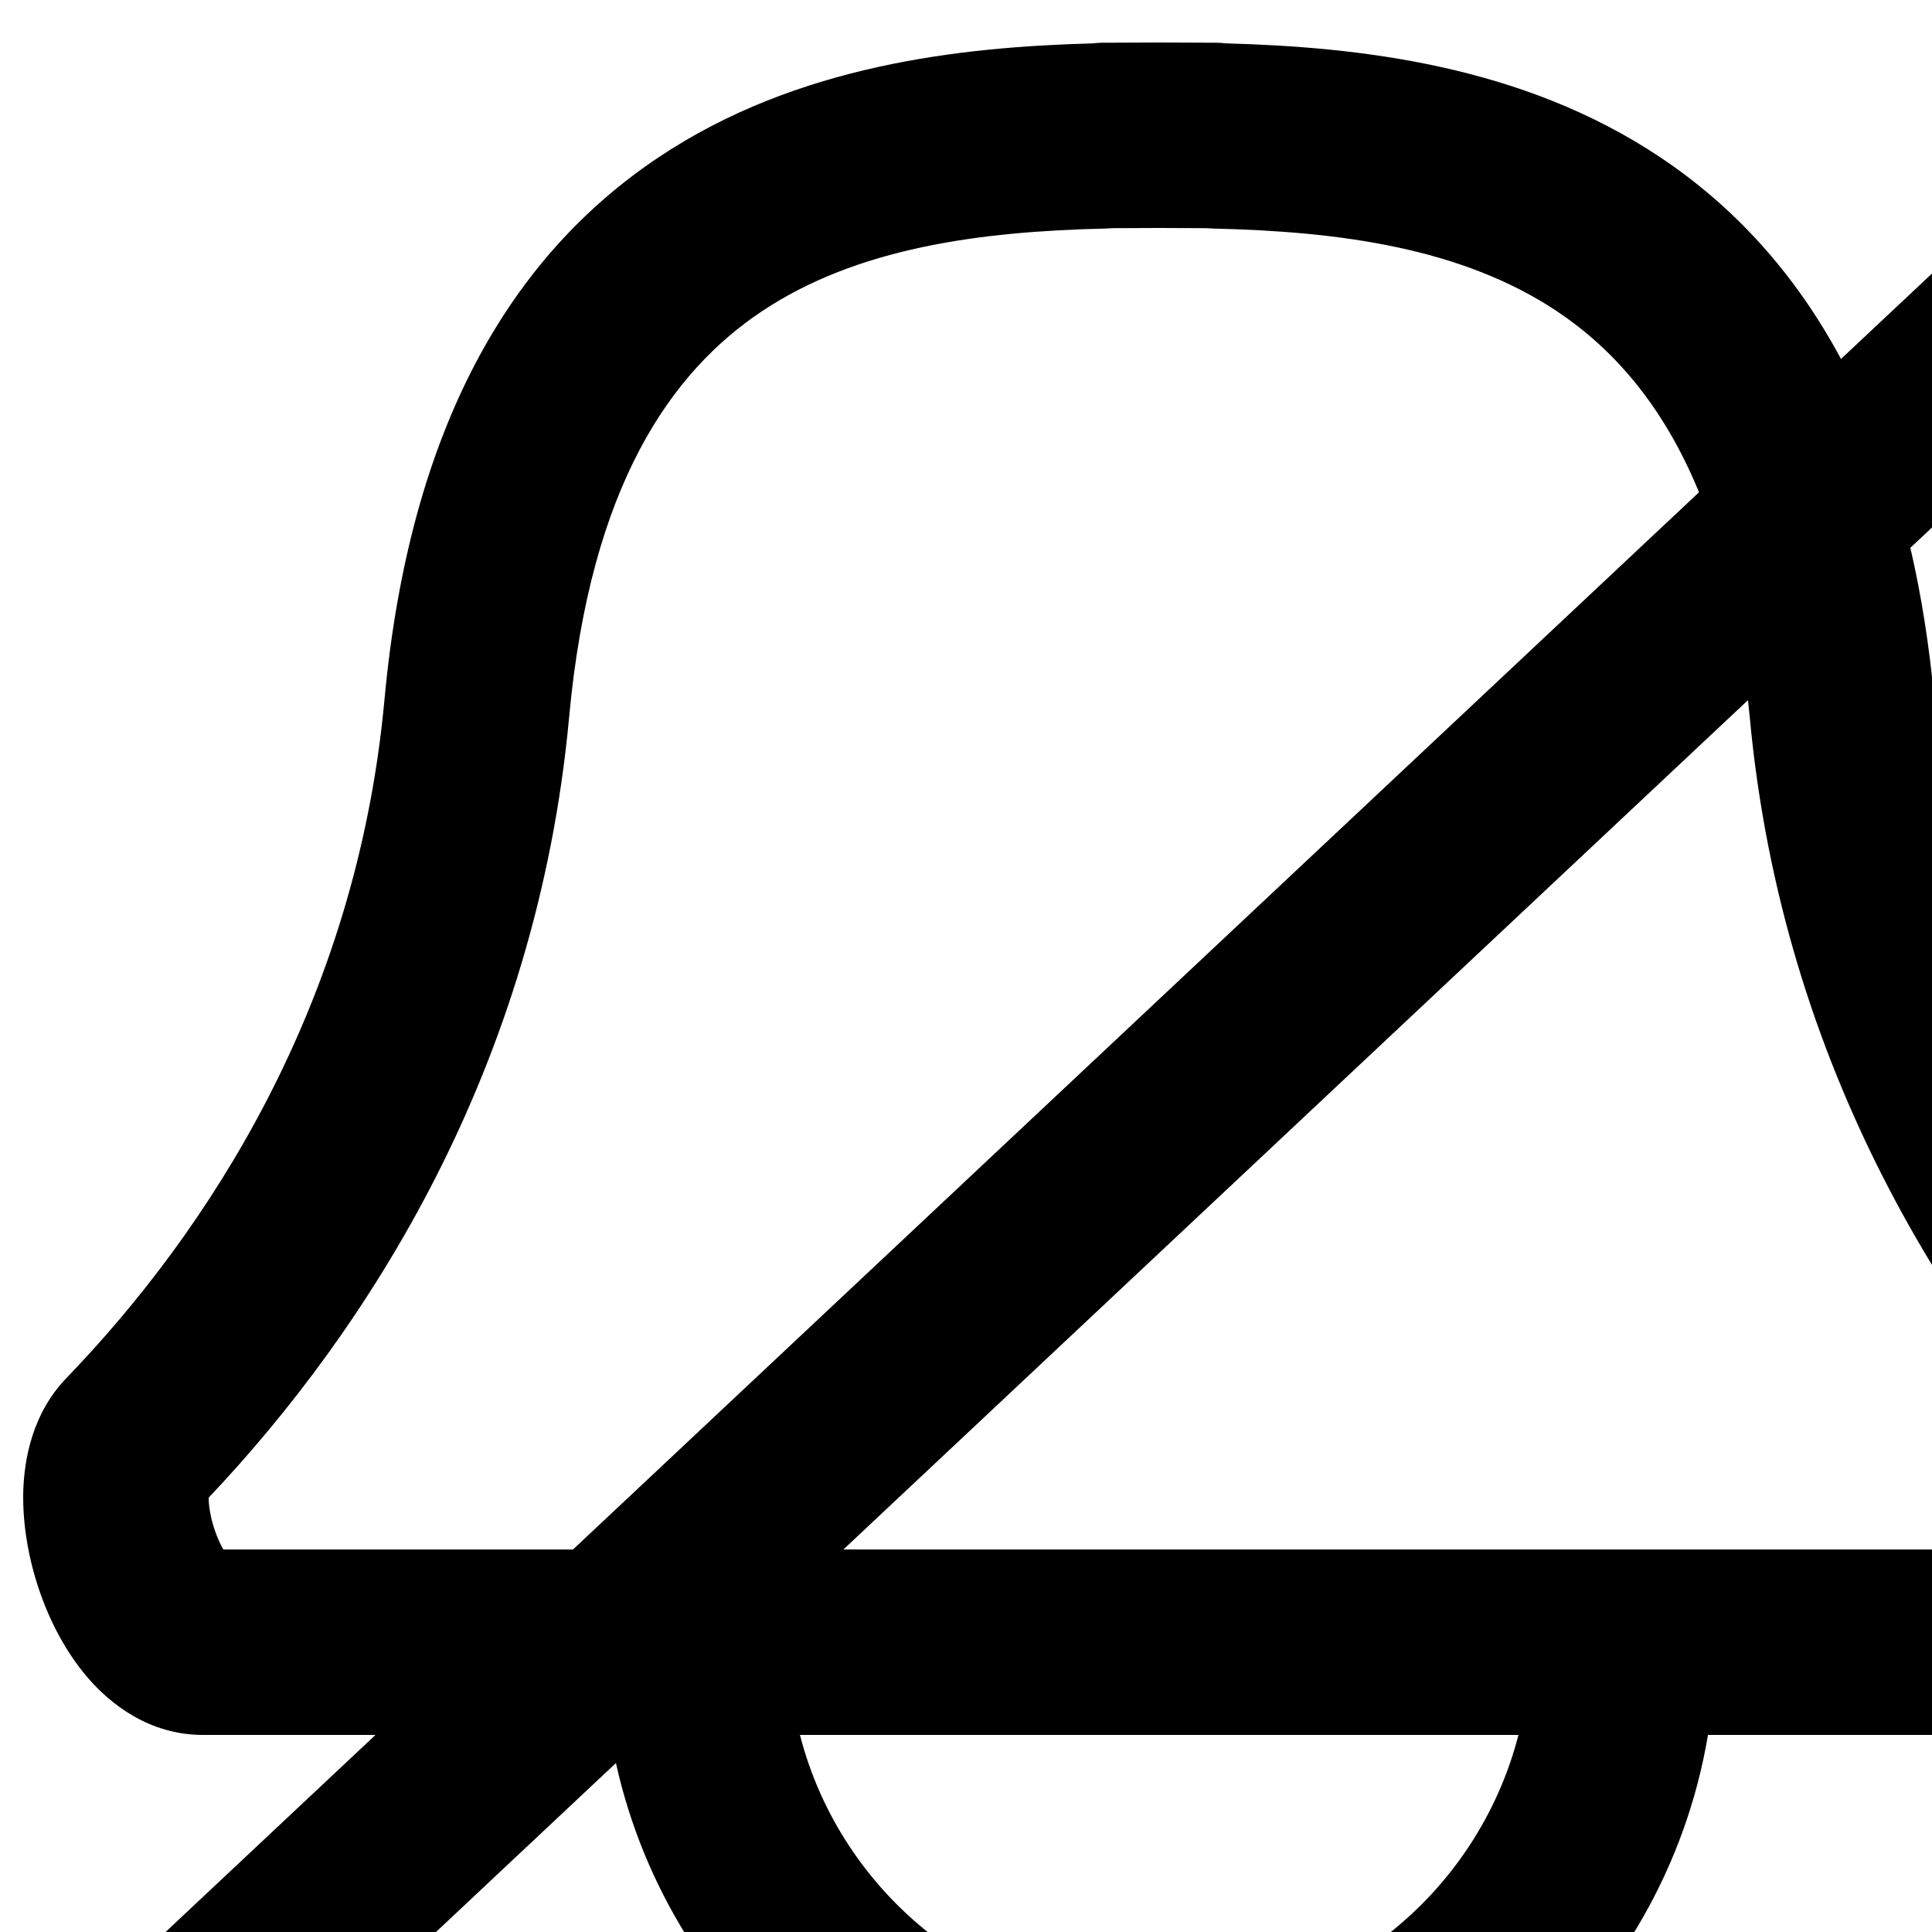
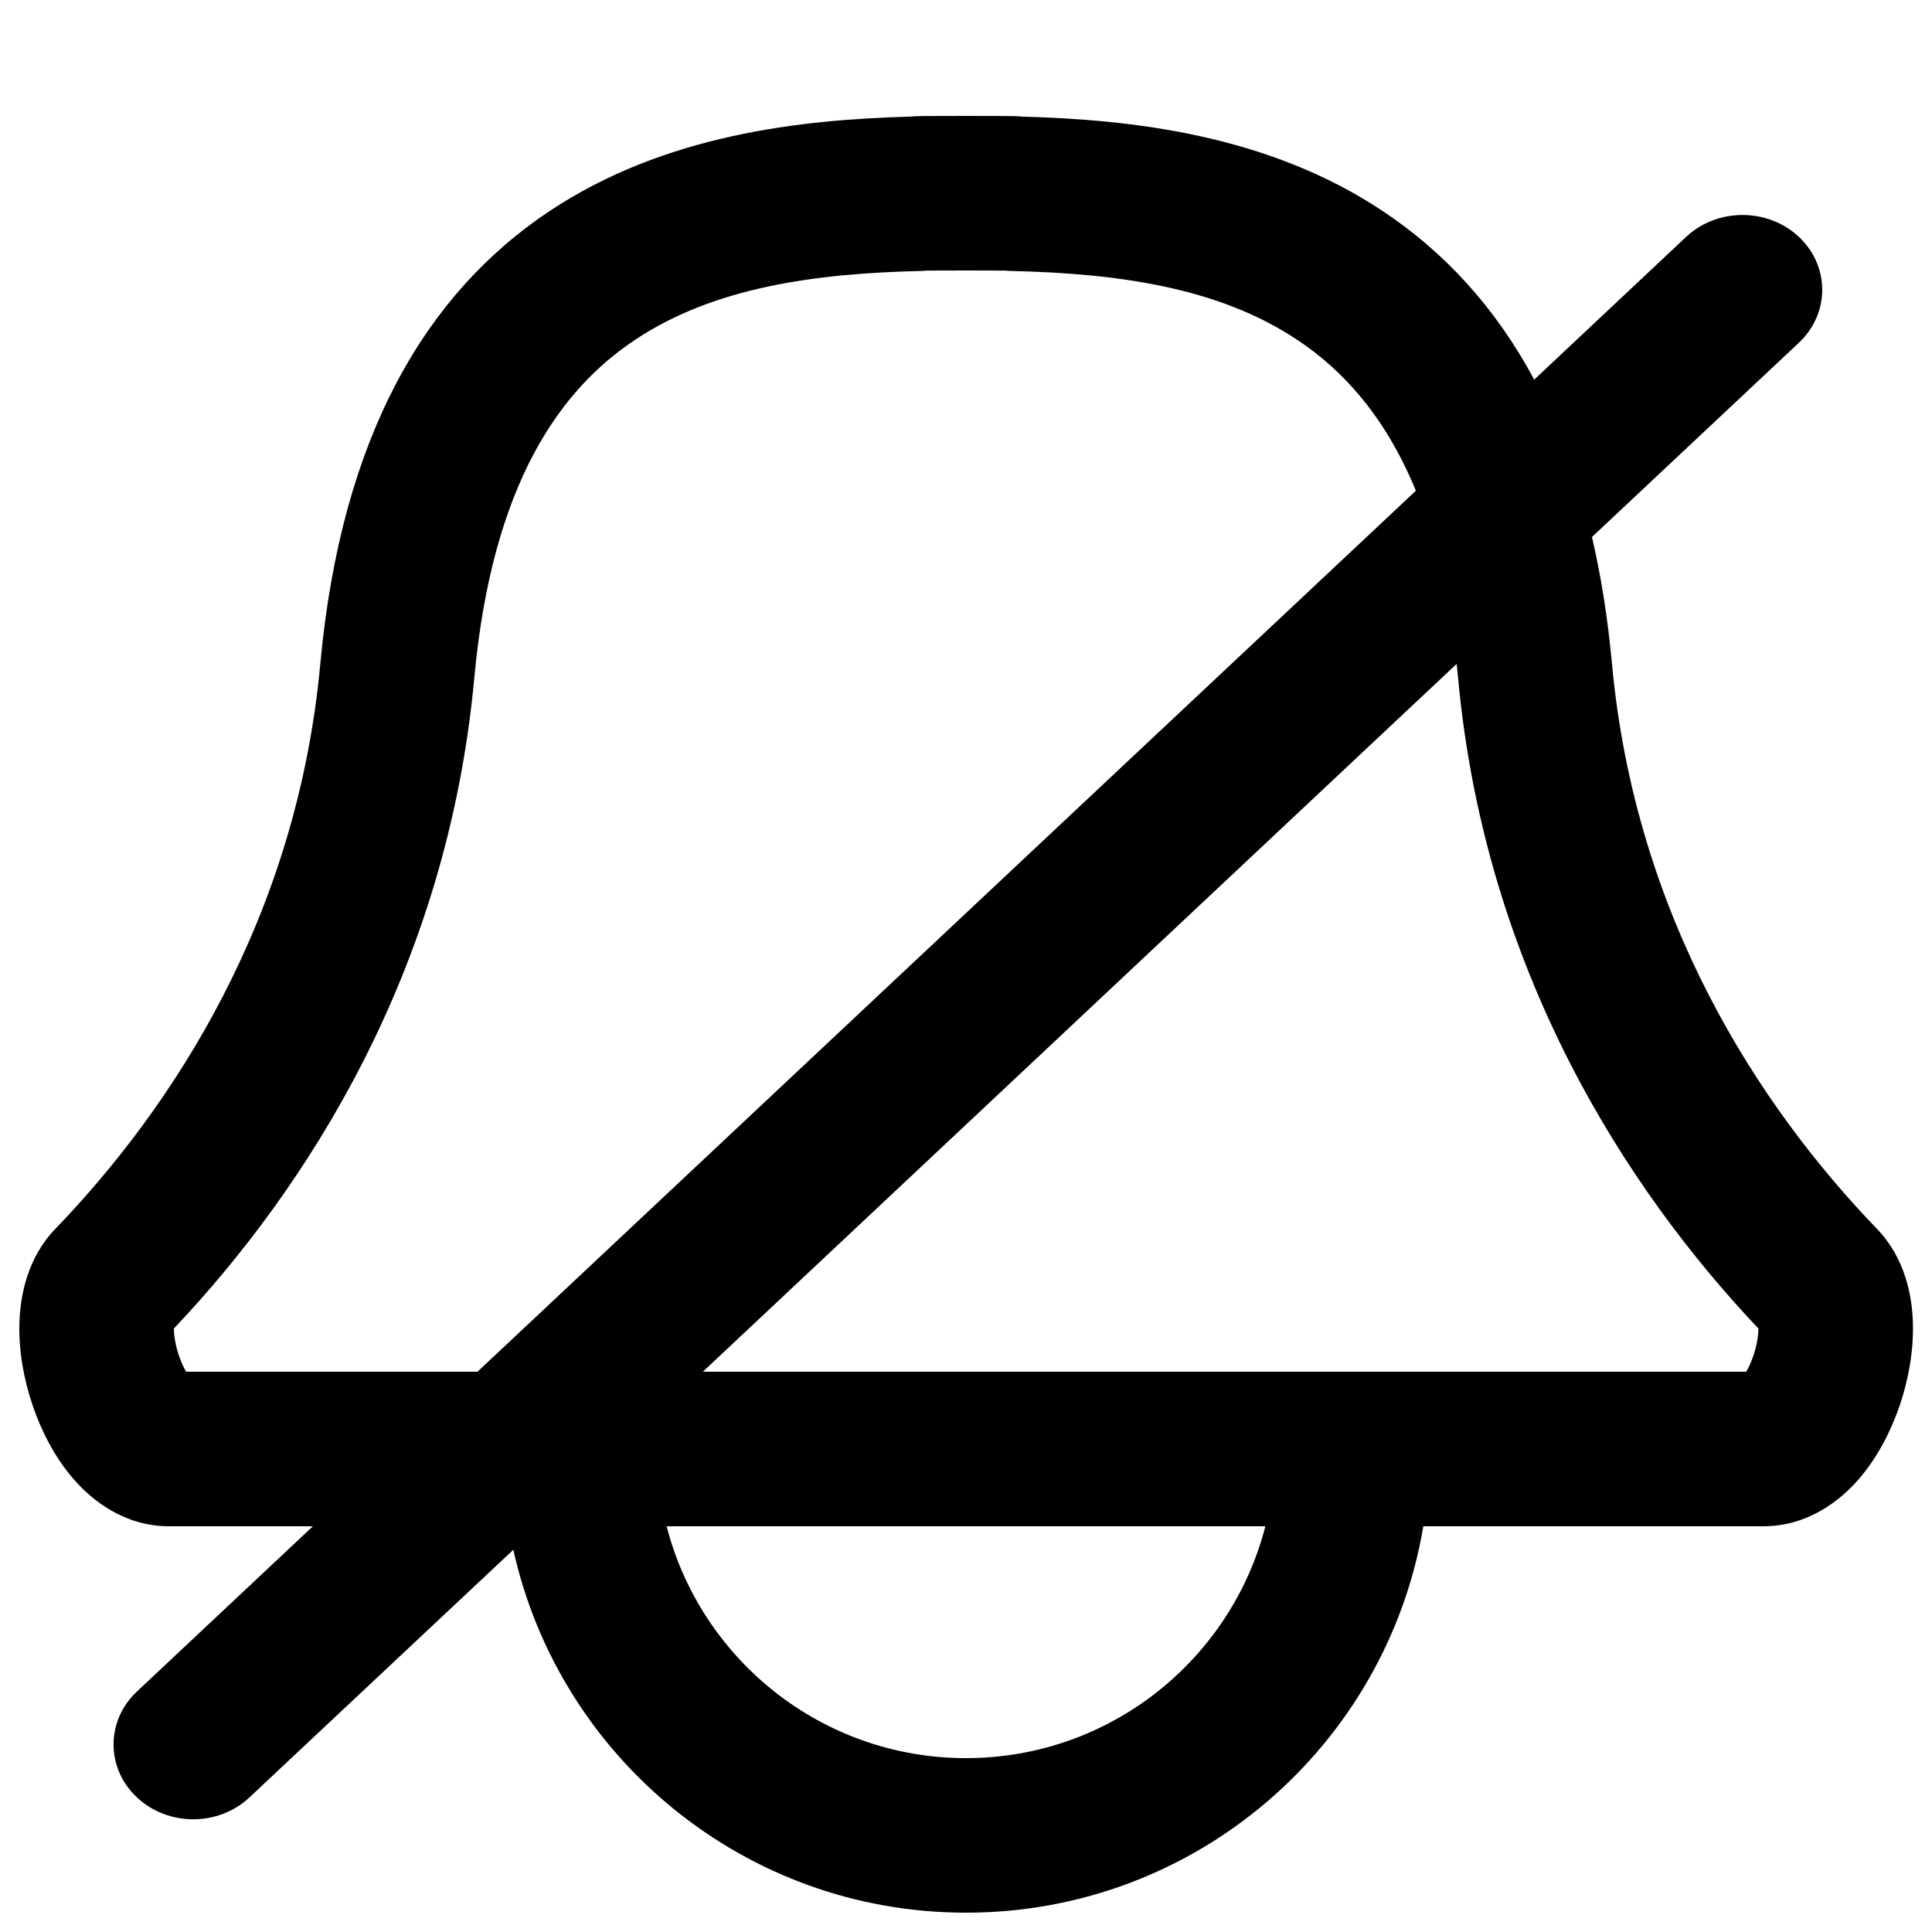
<svg xmlns="http://www.w3.org/2000/svg" width="20" height="20" viewBox="0 0 20 20" fill="none">
-   <path fill-rule="evenodd" clip-rule="evenodd" d="M12.002 0.44C12.171 0.44 12.335 0.441 12.491 0.442L12.584 0.442C12.621 0.442 12.656 0.445 12.692 0.449C14.054 0.486 15.75 0.669 17.185 1.627C17.936 2.128 18.573 2.812 19.058 3.716L20.946 1.943C21.333 1.58 21.96 1.58 22.346 1.943C22.733 2.306 22.733 2.894 22.346 3.257L19.776 5.671C19.888 6.154 19.972 6.678 20.024 7.244C20.315 10.401 21.86 12.754 23.316 14.265C23.669 14.631 23.753 15.102 23.763 15.429C23.774 15.78 23.707 16.139 23.6 16.455C23.494 16.769 23.327 17.101 23.09 17.374C22.864 17.634 22.465 17.96 21.903 17.96H17.681C17.224 20.684 14.854 22.76 12 22.76C9.249 22.76 6.948 20.831 6.376 18.251L3.1 21.327C2.713 21.69 2.087 21.69 1.7 21.327C1.314 20.965 1.314 20.376 1.7 20.013L3.887 17.96H2.101C1.539 17.96 1.14 17.634 0.914 17.374C0.677 17.101 0.51 16.769 0.404 16.455C0.297 16.139 0.231 15.78 0.241 15.429C0.252 15.102 0.335 14.631 0.688 14.265C2.145 12.754 3.689 10.401 3.98 7.244C4.241 4.408 5.296 2.643 6.82 1.627C8.254 0.669 9.95 0.486 11.312 0.449C11.348 0.445 11.383 0.442 11.42 0.442L11.513 0.442L12.002 0.44ZM8.281 17.96C8.707 19.616 10.211 20.84 12 20.84C13.79 20.84 15.293 19.616 15.719 17.96H8.281ZM16.119 3.223C16.678 3.597 17.208 4.17 17.588 5.096L5.932 16.04H2.312C2.283 15.991 2.251 15.923 2.223 15.839C2.178 15.707 2.16 15.586 2.16 15.504C3.8 13.771 5.556 11.063 5.892 7.42C6.114 5.01 6.958 3.843 7.886 3.223C8.871 2.566 10.135 2.396 11.443 2.366C11.467 2.365 11.492 2.364 11.515 2.362L11.522 2.362C11.68 2.361 11.839 2.36 12.001 2.36H12.003C12.165 2.36 12.324 2.361 12.482 2.362L12.489 2.362C12.512 2.364 12.537 2.365 12.561 2.366C13.87 2.396 15.133 2.566 16.119 3.223ZM21.692 16.04H8.731L18.095 7.248C18.101 7.305 18.107 7.362 18.113 7.42C18.448 11.063 20.204 13.771 21.844 15.504C21.844 15.586 21.826 15.707 21.782 15.839C21.753 15.923 21.721 15.991 21.692 16.04Z" fill="currentColor" />
+   <path fill-rule="evenodd" clip-rule="evenodd" d="M10.002 1.2C10.142 1.2 10.279 1.201 10.409 1.201L10.487 1.202C10.517 1.202 10.547 1.204 10.576 1.207C11.712 1.238 13.125 1.391 14.32 2.189C14.947 2.607 15.478 3.176 15.882 3.93L17.455 2.452C17.777 2.15 18.3 2.15 18.622 2.452C18.944 2.755 18.944 3.245 18.622 3.548L16.48 5.559C16.574 5.962 16.643 6.398 16.687 6.87C16.929 9.501 18.216 11.461 19.43 12.721C19.724 13.026 19.794 13.418 19.802 13.691C19.811 13.983 19.756 14.282 19.667 14.546C19.578 14.807 19.439 15.084 19.242 15.312C19.054 15.528 18.721 15.8 18.253 15.8H14.734C14.353 18.07 12.379 19.8 10 19.8C7.707 19.8 5.79 18.192 5.314 16.043L2.583 18.606C2.261 18.909 1.739 18.909 1.417 18.606C1.095 18.304 1.095 17.813 1.417 17.511L3.239 15.8H1.751C1.283 15.8 0.95 15.528 0.762 15.312C0.564 15.084 0.425 14.807 0.337 14.546C0.247 14.282 0.192 13.983 0.201 13.691C0.21 13.418 0.279 13.026 0.573 12.721C1.787 11.461 3.074 9.501 3.316 6.87C3.534 4.507 4.414 3.036 5.683 2.189C6.879 1.391 8.292 1.238 9.427 1.207C9.456 1.204 9.486 1.202 9.517 1.202L9.594 1.201L10.002 1.2ZM6.901 15.8C7.256 17.18 8.509 18.2 10 18.2C11.491 18.2 12.744 17.18 13.099 15.8H6.901ZM13.432 3.52C13.899 3.831 14.34 4.308 14.657 5.08L4.943 14.2H1.927C1.903 14.159 1.876 14.103 1.852 14.033C1.815 13.923 1.8 13.821 1.8 13.753C3.167 12.309 4.63 10.053 4.91 7.017C5.095 5.008 5.798 4.035 6.571 3.52C7.392 2.971 8.445 2.83 9.536 2.805C9.556 2.805 9.576 2.803 9.596 2.801L9.602 2.801C9.734 2.801 9.866 2.8 10.001 2.8H10.002C10.137 2.8 10.27 2.801 10.401 2.801L10.407 2.801C10.427 2.803 10.447 2.805 10.467 2.805C11.558 2.83 12.611 2.971 13.432 3.52ZM18.077 14.2H7.276L15.079 6.873C15.085 6.921 15.089 6.968 15.094 7.017C15.373 10.053 16.837 12.309 18.203 13.753C18.203 13.821 18.189 13.923 18.151 14.033C18.128 14.103 18.101 14.159 18.077 14.2Z" fill="currentColor" />
</svg>
